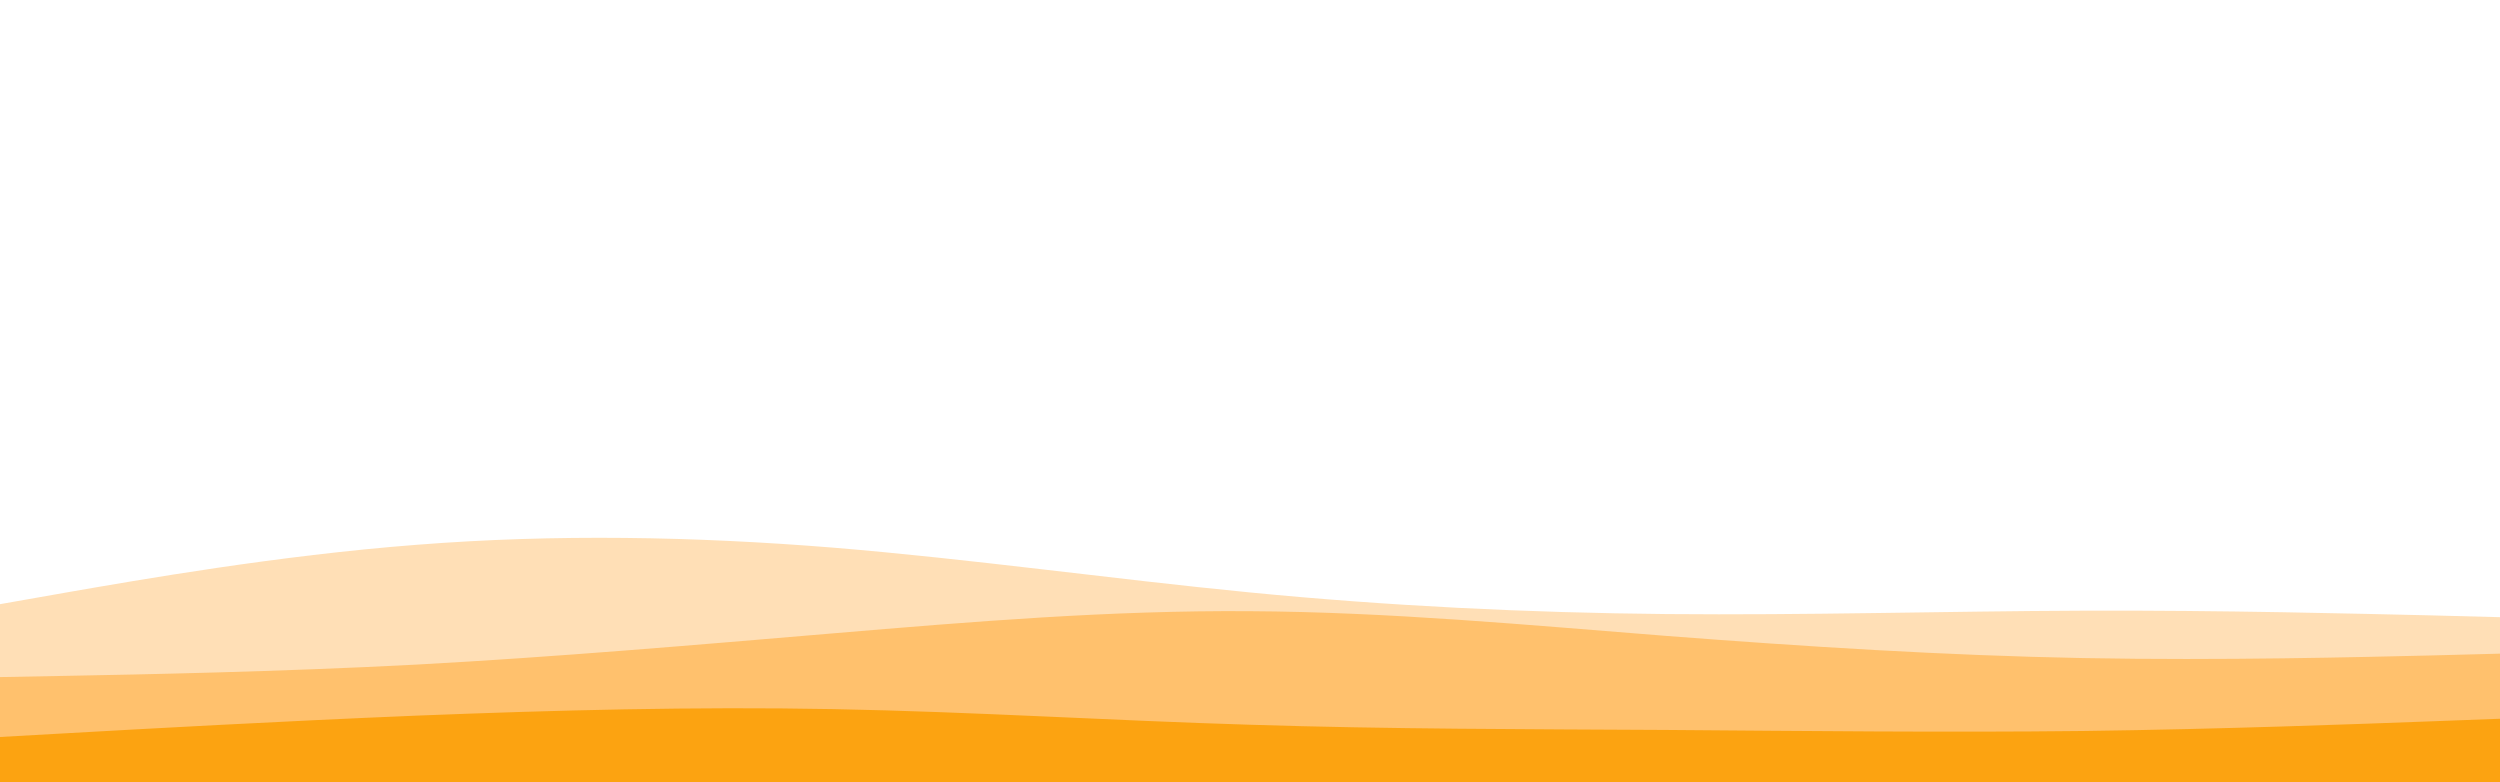
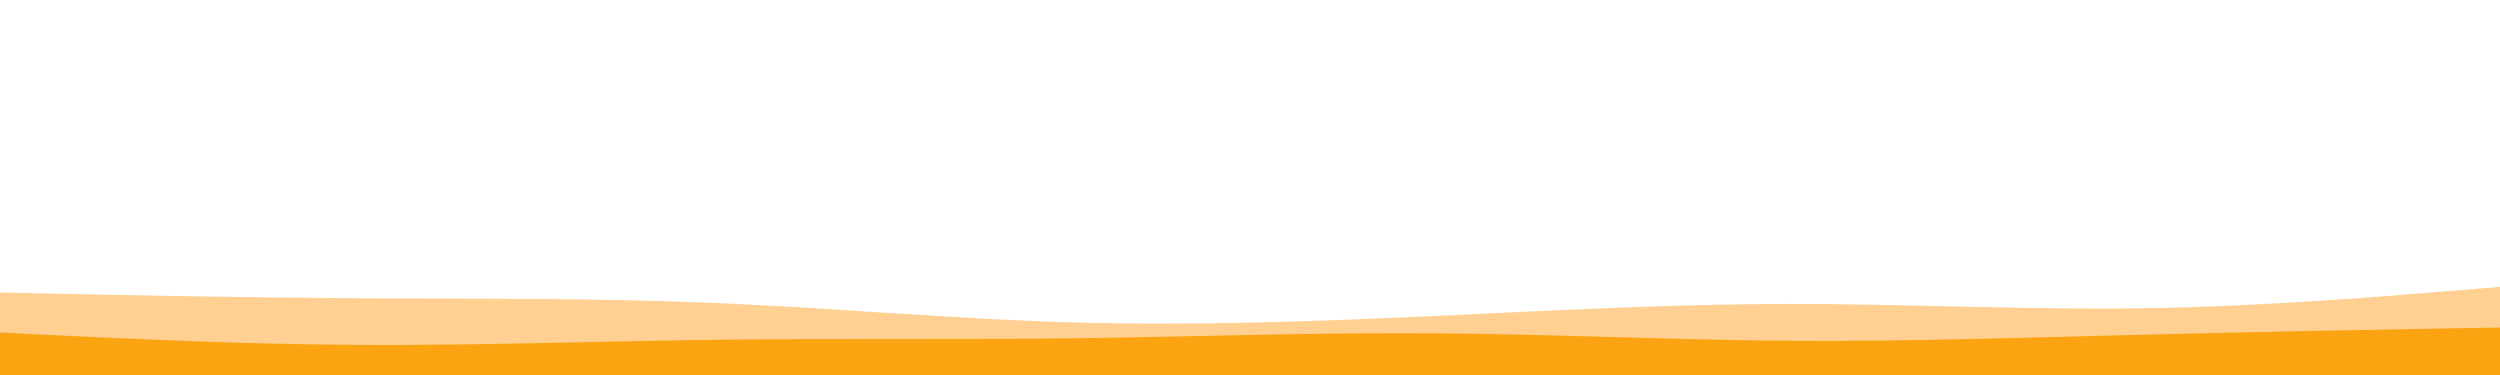
- <svg xmlns="http://www.w3.org/2000/svg" id="visual" viewBox="0 0 960 300" width="960" height="300" version="1.1">
-   <rect x="0" y="0" width="960" height="300" fill="#ffffff" />
-   <path d="M0 196L26.7 195.5C53.3 195 106.7 194 160 195.3C213.3 196.7 266.7 200.3 320 203.3C373.3 206.3 426.7 208.7 480 205C533.3 201.3 586.7 191.7 640 191.5C693.3 191.3 746.7 200.7 800 201.2C853.3 201.7 906.7 193.3 933.3 189.2L960 185L960 301L933.3 301C906.7 301 853.3 301 800 301C746.7 301 693.3 301 640 301C586.7 301 533.3 301 480 301C426.7 301 373.3 301 320 301C266.7 301 213.3 301 160 301C106.7 301 53.3 301 26.7 301L0 301Z" fill="#ffffff" />
-   <path d="M0 232L26.7 227.3C53.3 222.7 106.7 213.3 160 209.2C213.3 205 266.7 206 320 210.3C373.3 214.7 426.7 222.3 480 227.5C533.3 232.7 586.7 235.3 640 235.8C693.3 236.3 746.7 234.7 800 234.5C853.3 234.3 906.7 235.7 933.3 236.3L960 237L960 301L933.3 301C906.7 301 853.3 301 800 301C746.7 301 693.3 301 640 301C586.7 301 533.3 301 480 301C426.7 301 373.3 301 320 301C266.7 301 213.3 301 160 301C106.7 301 53.3 301 26.7 301L0 301Z" fill="#ffdfb6" />
-   <path d="M0 260L26.7 259.5C53.3 259 106.7 258 160 255.2C213.3 252.3 266.7 247.7 320 243.2C373.3 238.7 426.7 234.3 480 234.7C533.3 235 586.7 240 640 244.2C693.3 248.3 746.7 251.7 800 252.7C853.3 253.7 906.7 252.3 933.3 251.7L960 251L960 301L933.3 301C906.7 301 853.3 301 800 301C746.7 301 693.3 301 640 301C586.7 301 533.3 301 480 301C426.7 301 373.3 301 320 301C266.7 301 213.3 301 160 301C106.7 301 53.3 301 26.7 301L0 301Z" fill="#ffc16d" />
-   <path d="M0 283L26.7 281.5C53.3 280 106.7 277 160 274.8C213.3 272.7 266.7 271.3 320 272.3C373.3 273.3 426.7 276.7 480 278.3C533.3 280 586.7 280 640 280.3C693.3 280.7 746.7 281.3 800 280.7C853.3 280 906.7 278 933.3 277L960 276L960 301L933.3 301C906.7 301 853.3 301 800 301C746.7 301 693.3 301 640 301C586.7 301 533.3 301 480 301C426.7 301 373.3 301 320 301C266.7 301 213.3 301 160 301C106.7 301 53.3 301 26.7 301L0 301Z" fill="#fca311" />
+ <svg xmlns="http://www.w3.org/2000/svg" id="visual" viewBox="0 0 4000 600" width="4000" height="600" version="1.1">
+   <rect x="0" y="0" width="4000" height="600" fill="#ffffff" />
+   <path d="M0 436L95.2 437.7C190.3 439.3 380.7 442.7 571.2 443.2C761.7 443.7 952.3 441.3 1142.8 443.8C1333.3 446.3 1523.7 453.7 1714.2 450.8C1904.7 448 2095.3 435 2285.8 428.7C2476.3 422.3 2666.7 422.7 2857.2 428.7C3047.7 434.7 3238.3 446.3 3428.8 454C3619.3 461.7 3809.7 465.3 3904.8 467.2L4000 469L4000 601L3904.8 601C3809.7 601 3619.3 601 3428.8 601C3238.3 601 3047.7 601 2857.2 601C2666.7 601 2476.3 601 2285.8 601C2095.3 601 1904.7 601 1714.2 601C1523.7 601 1333.3 601 1142.8 601C952.3 601 761.7 601 571.2 601C380.7 601 190.3 601 95.2 601L0 601Z" fill="#ffffff" />
+   <path d="M0 468L95.2 470C190.3 472 380.7 476 571.2 477.2C761.7 478.3 952.3 476.7 1142.8 484.7C1333.3 492.7 1523.7 510.3 1714.2 515.8C1904.7 521.3 2095.3 514.7 2285.8 506C2476.3 497.3 2666.7 486.7 2857.2 486.3C3047.7 486 3238.3 496 3428.8 493.2C3619.3 490.3 3809.7 474.7 3904.8 466.8L4000 459L4000 601L3904.8 601C3809.7 601 3619.3 601 3428.8 601C3238.3 601 3047.7 601 2857.2 601C2666.7 601 2476.3 601 2285.8 601C2095.3 601 1904.7 601 1714.2 601C1523.7 601 1333.3 601 1142.8 601C952.3 601 761.7 601 571.2 601C380.7 601 190.3 601 95.2 601L0 601Z" fill="#ffd092" />
+   <path d="M0 532L95.2 536.7C190.3 541.3 380.7 550.7 571.2 551.8C761.7 553 952.3 546 1142.8 543.7C1333.3 541.3 1523.7 543.7 1714.2 541.3C1904.7 539 2095.3 532 2285.8 533.2C2476.3 534.3 2666.7 543.7 2857.2 545.2C3047.7 546.7 3238.3 540.3 3428.8 535.5C3619.3 530.7 3809.7 527.3 3904.8 525.7L4000 524L4000 601L3904.8 601C3809.7 601 3619.3 601 3428.8 601C3238.3 601 3047.7 601 2857.2 601C2666.7 601 2476.3 601 2285.8 601C2095.3 601 1904.7 601 1714.2 601C1523.7 601 1333.3 601 1142.8 601C952.3 601 761.7 601 571.2 601C380.7 601 190.3 601 95.2 601L0 601Z" fill="#fca311" />
</svg>
